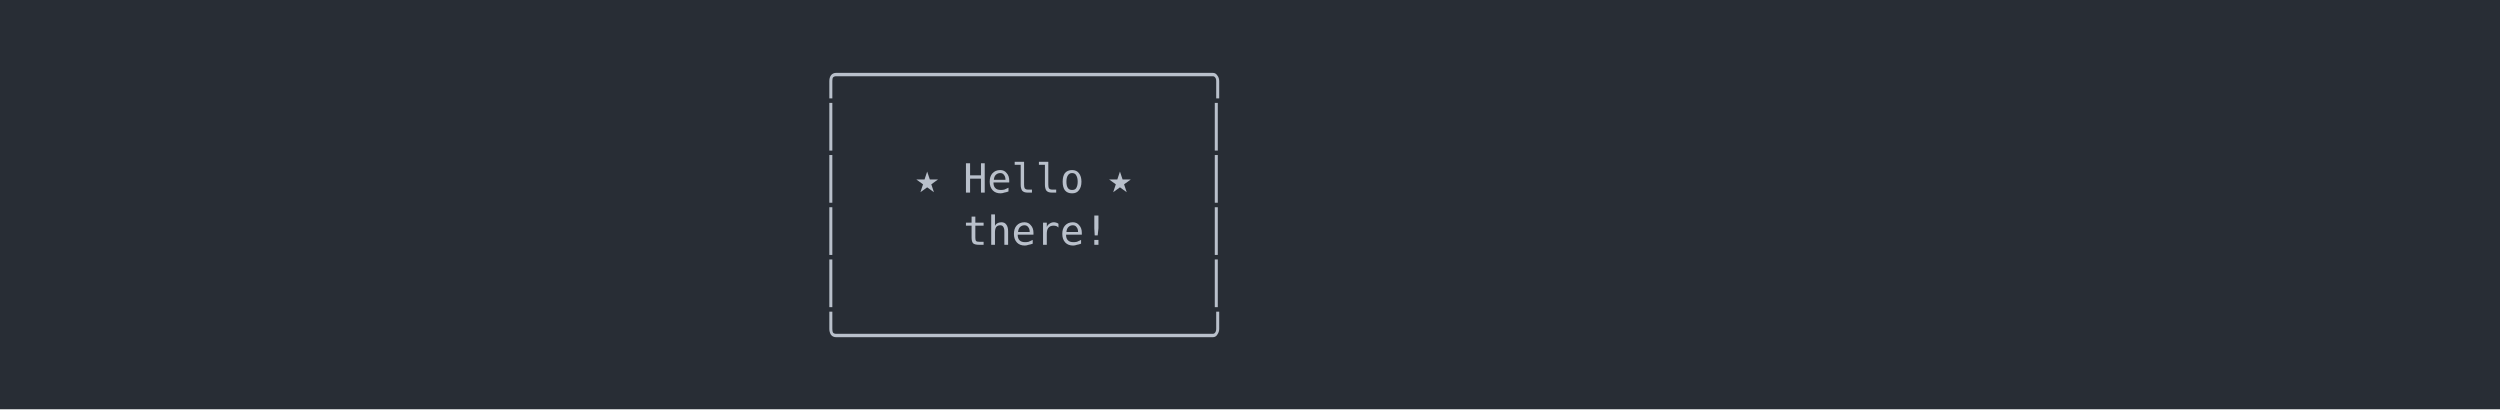
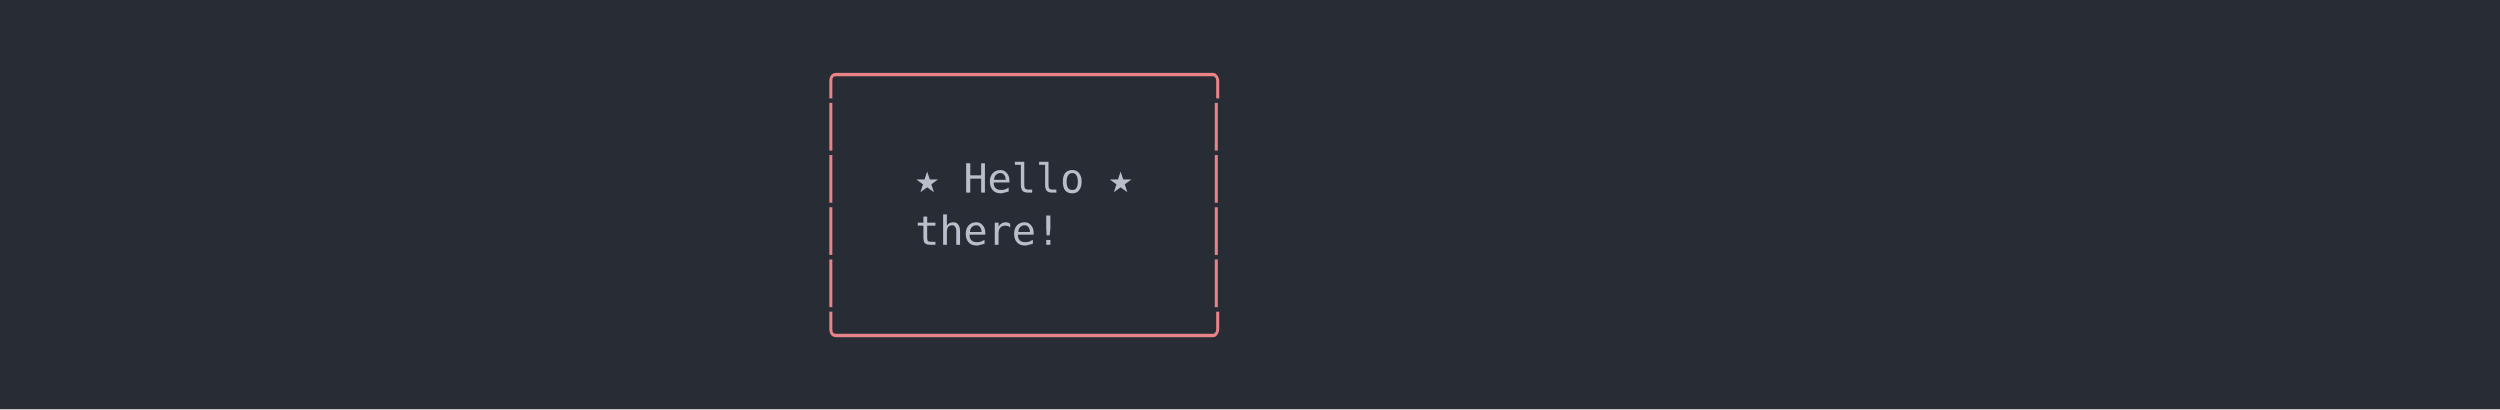
<svg xmlns="http://www.w3.org/2000/svg" xmlns:xlink="http://www.w3.org/1999/xlink" width="1040" height="170.26">
  <rect width="1040" height="170.26" rx="0" ry="0" class="a" />
  <svg height="130.26" viewBox="0 0 100 13.026" width="1000" x="20" y="20">
-     <style>.a{fill:rgb(40,45,53)}.b{font-family:'Fira Code',Monaco,Consolas,Menlo,'Bitstream Vera Sans Mono','Powerline Symbols',monospace}.c{fill:rgb(185,192,203);white-space:pre}.d{fill:transparent}</style>
+     <style>.a{fill:rgb(40,45,53)}.b{font-family:'Fira Code',Monaco,Consolas,Menlo,'Bitstream Vera Sans Mono','Powerline Symbols',monospace}.c{fill:rgb(232,131,136);white-space:pre}.d{fill:rgb(185,192,203);white-space:pre}.e{fill:transparent}.f{fill:rgb(185,191,202);white-space:pre}</style>
    <g font-family="'Fira Code',Monaco,Consolas,Menlo,'Bitstream Vera Sans Mono','Powerline Symbols',monospace" font-size="1.67" class="b">
      <defs>
        <symbol id="1">
-           <text x="32.064" y="1.67" class="c">│</text>
+           <text x="32.064" y="1.67" class="c">│</text>0<text x="33.066" y="1.67" class="d">               </text>
          <text x="48.096" y="1.67" class="c">│</text>
        </symbol>
        <symbol id="a">
-           <rect height="7" width="100" x="0" y="0" class="d" />
+           <rect height="7" width="100" x="0" y="0" class="e" />
        </symbol>
      </defs>
      <rect height="13.026" width="100" class="a" />
      <svg x="0" y="0" width="100">
        <svg x="0">
          <use xlink:href="#a" />
          <text x="32.064" y="1.67" class="c">╭───────────────╮</text>
          <use xlink:href="#1" y="2.171" />
-           <text x="32.064" y="6.012" class="c">│</text>
-           <text x="36.072" y="6.012" class="c">★</text>
-           <text x="38.076" y="6.012" class="c">Hello</text>
-           <text x="44.088" y="6.012" class="c">★</text>
+           <text x="32.064" y="6.012" class="c">│</text>0<text x="33.066" y="6.012" class="d">   </text>0<text x="36.072" y="6.012" class="f">★ Hello ★</text>0<text x="45.09" y="6.012" class="d">   </text>
          <text x="48.096" y="6.012" class="c">│</text>
-           <text x="32.064" y="8.183" class="c">│</text>
-           <text x="38.076" y="8.183" class="c">there!</text>
+           <text x="32.064" y="8.183" class="c">│</text>0<text x="33.066" y="8.183" class="d">   </text>0<text x="36.072" y="8.183" class="f">  there!</text>0<text x="44.088" y="8.183" class="d">    </text>
          <text x="48.096" y="8.183" class="c">│</text>
          <use xlink:href="#1" y="8.684" />
          <text x="32.064" y="12.525" class="c">╰───────────────╯</text>
        </svg>
      </svg>
    </g>
  </svg>
</svg>
